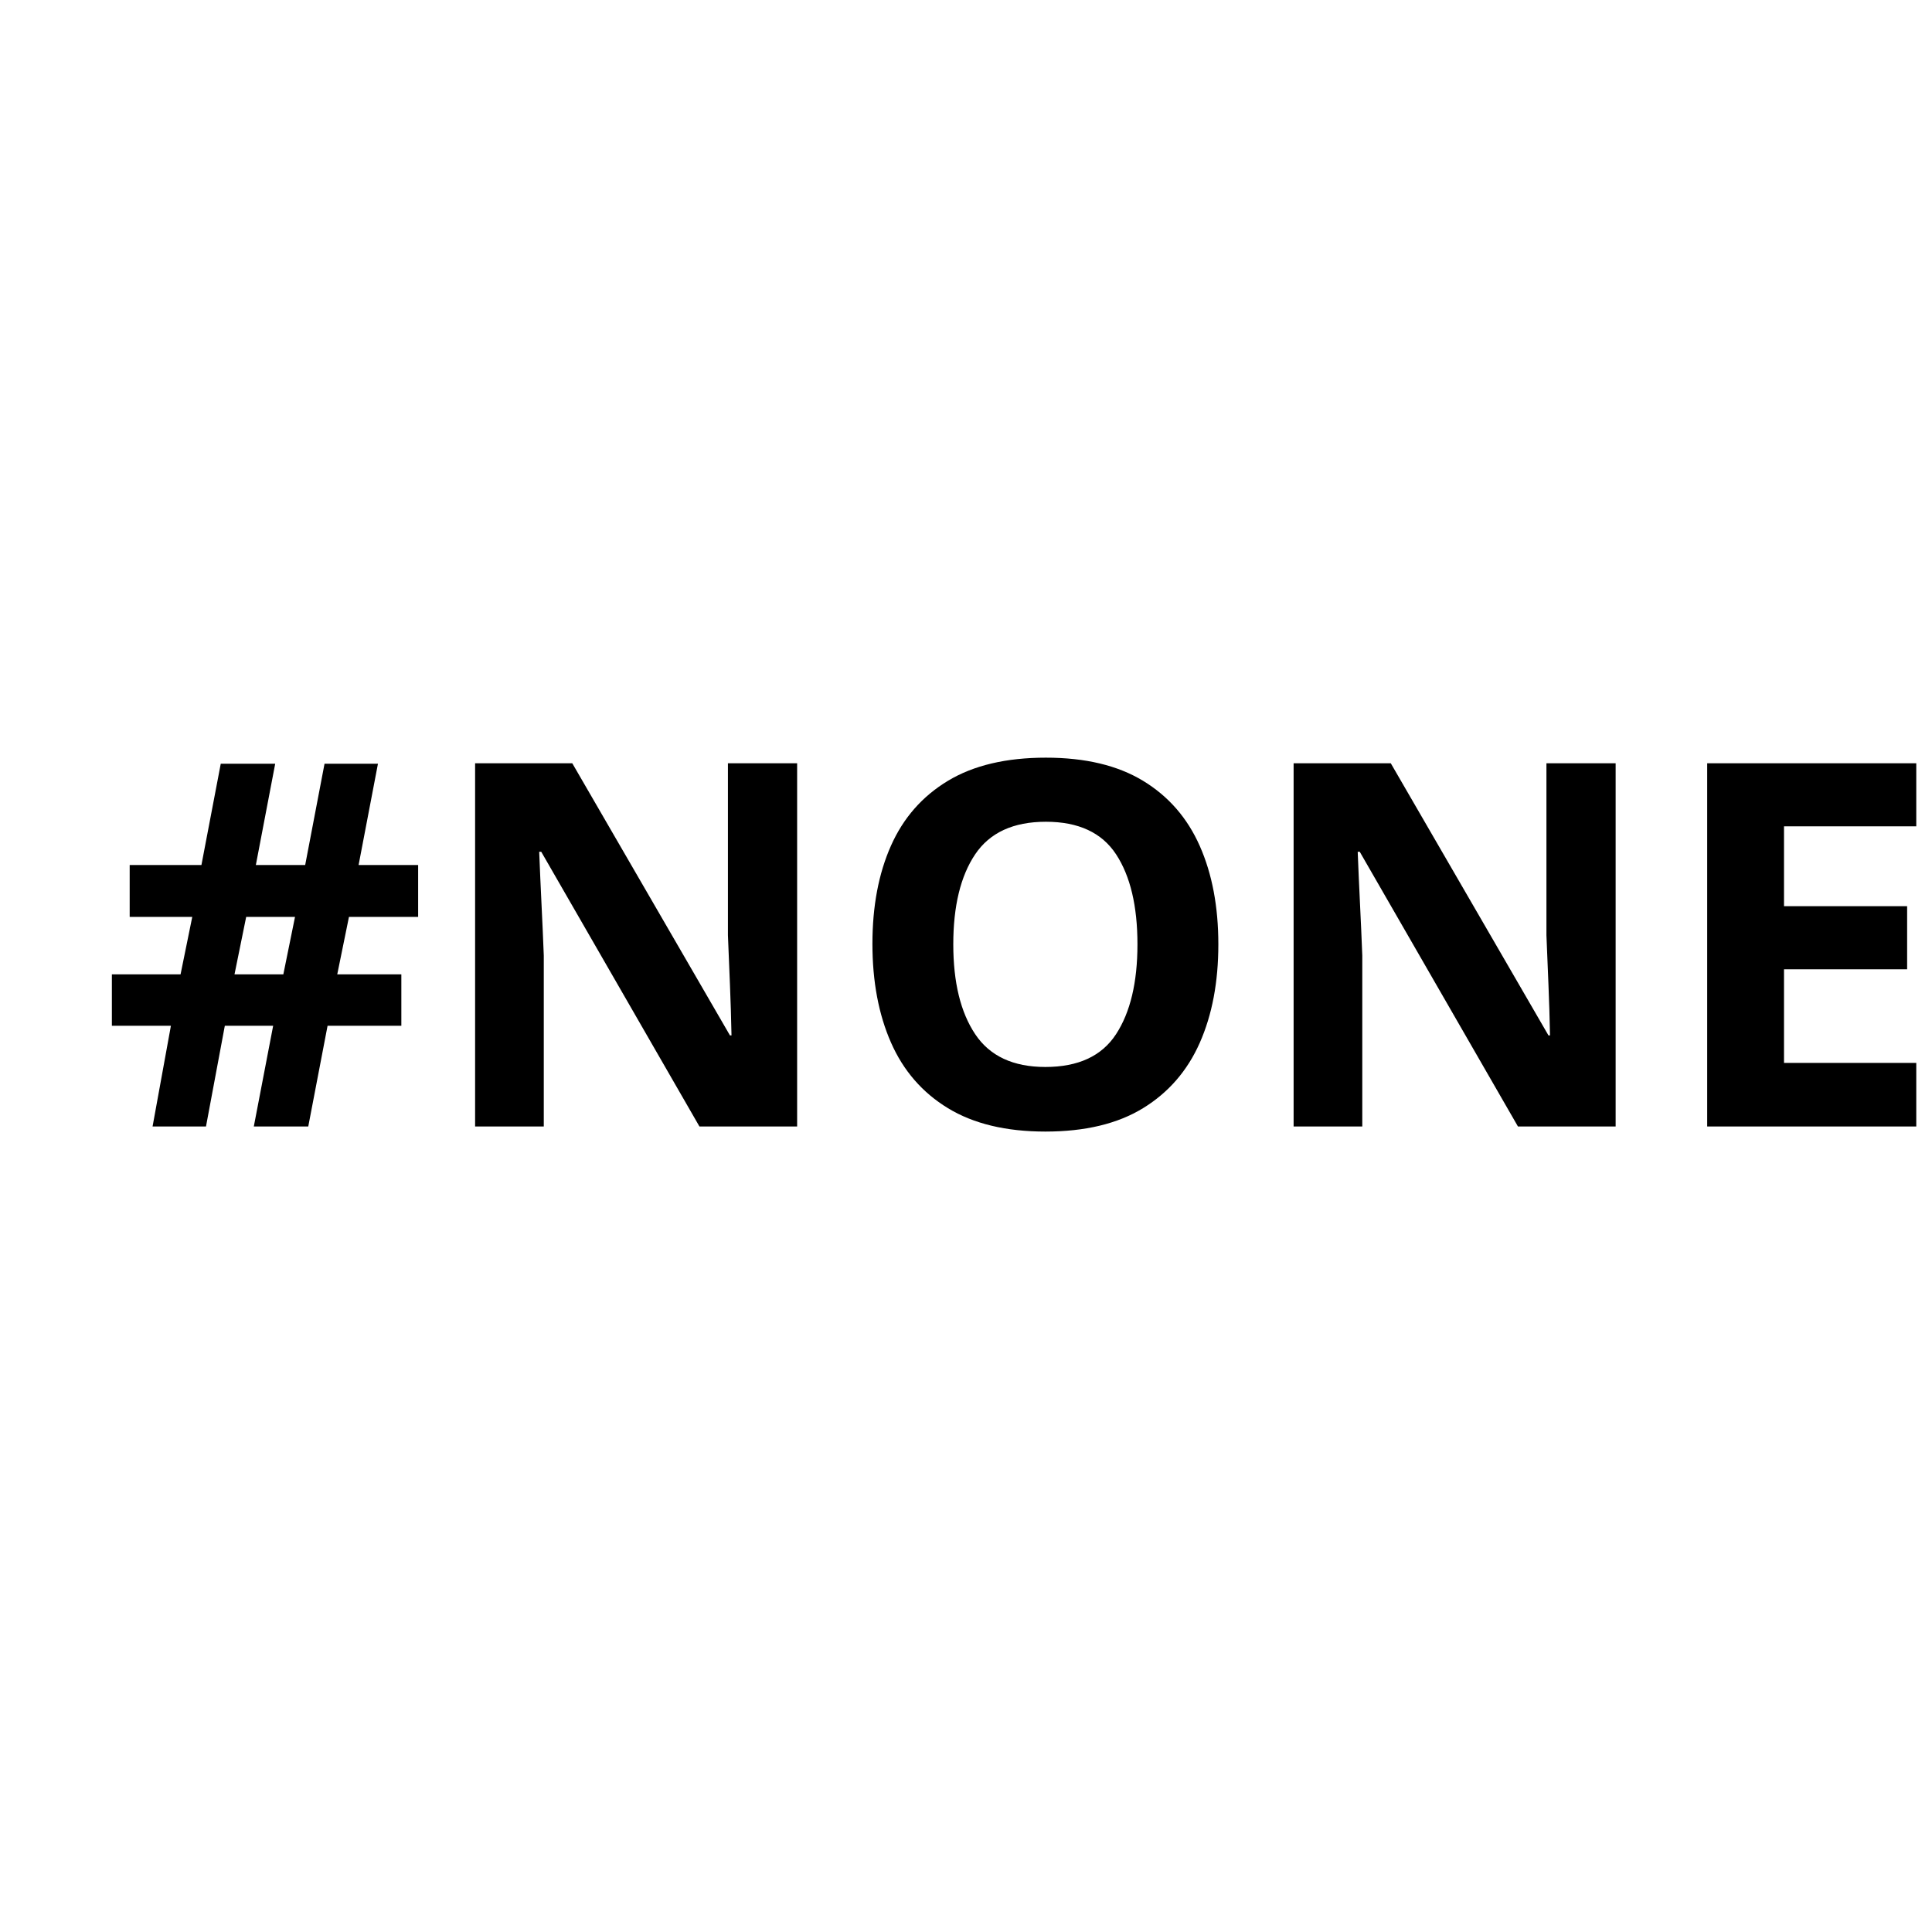
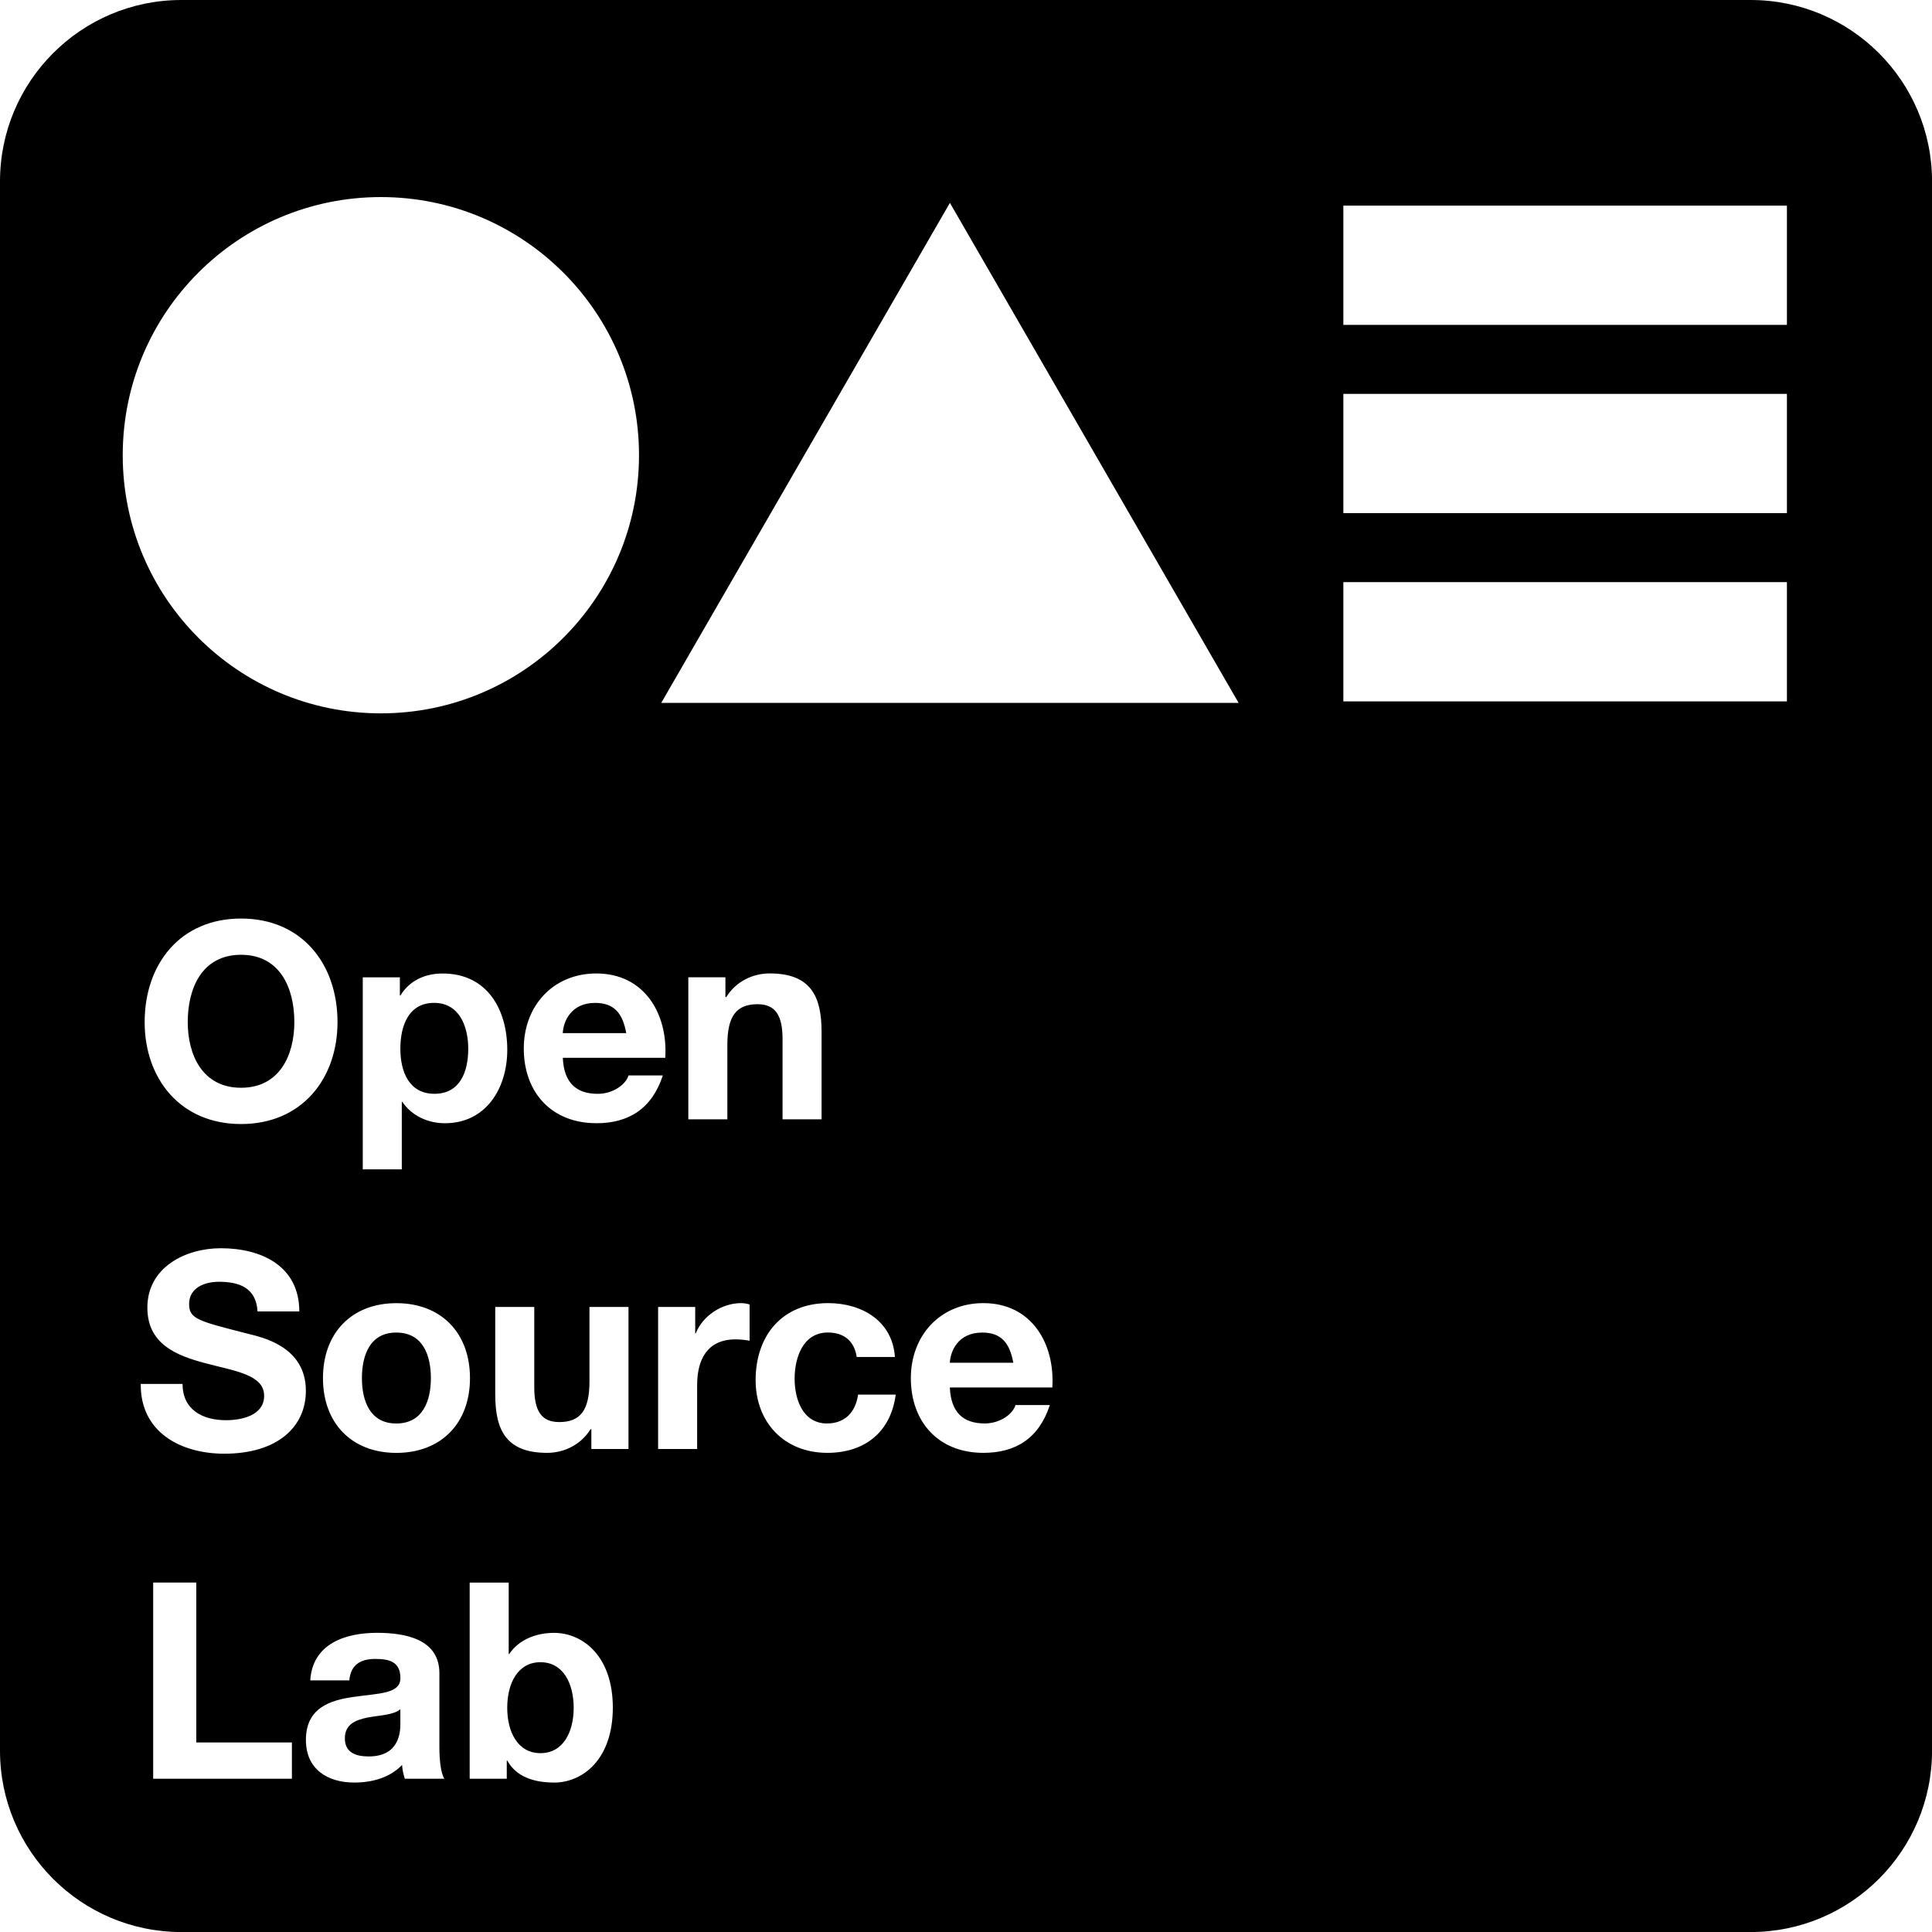
- <svg xmlns="http://www.w3.org/2000/svg" id="_레이어_1" data-name="레이어 1" viewBox="0 0 1080 1080">
-   <defs>
-     <style>
-       .cls-1 {
-         font-family: Pretendard-ExtraBold-KSCpc-EUC-H, Pretendard;
-         font-size: 284.37px;
-         font-weight: 700;
-       }
-     </style>
-   </defs>
-   <text class="cls-1" transform="translate(56.29 629.71)">
-     <tspan x="0" y="0">#NONE</tspan>
-   </text>
+ <svg xmlns="http://www.w3.org/2000/svg" id="_레이어_2" data-name="레이어 2" viewBox="0 0 499.5 499.5">
+   <g id="_레이어_1-2" data-name="레이어 1">
+     <g>
+       <path d="m139.73,429.75c-5.97,0-8.59,5.61-8.59,11.79,0,6.11,2.63,11.72,8.59,11.72,5.97,0,8.59-5.61,8.59-11.72,0-6.18-2.63-11.79-8.59-11.79Z" />
+       <path d="m153.88,259.29c-6.39,0-8.24,4.97-8.38,7.81h16.41c-.92-5.11-3.12-7.81-8.03-7.81Z" />
+       <path d="m89.16,449.42c0,3.76,2.91,4.69,6.18,4.69,7.88,0,8.17-6.25,8.17-8.45v-3.76c-1.7,1.49-5.26,1.56-8.38,2.13-3.13.64-5.97,1.71-5.97,5.4Z" />
+       <path d="m112.32,282.79c6.61,0,8.74-5.68,8.74-11.65,0-5.82-2.34-11.86-8.81-11.86-6.61,0-8.74,5.9-8.74,11.86,0,5.97,2.27,11.65,8.81,11.65Z" />
+       <path d="m48.54,264.25c0,8.45,3.76,16.98,13.78,16.98,10.02,0,13.78-8.52,13.78-16.98,0-8.88-3.76-17.4-13.78-17.4s-13.78,8.52-13.78,17.4Z" />
+       <path d="m253.95,344.52c-6.39,0-8.24,4.97-8.38,7.81h16.41c-.92-5.11-3.12-7.81-8.03-7.81Z" />
+       <path d="m102.45,344.52c-6.82,0-8.88,5.89-8.88,11.79,0,5.82,2.06,11.72,8.88,11.72,6.89,0,8.95-5.9,8.95-11.72,0-5.9-2.06-11.79-8.95-11.79Z" />
+       <path d="m0,46.9v405.71c0,25.9,21,46.9,46.9,46.9h405.71c25.9,0,46.9-21,46.9-46.9V46.9c0-25.9-21-46.9-46.9-46.9H46.9C21,0,0,21,0,46.9Zm98.47,4.05c36.86,0,66.74,29.88,66.74,66.74s-29.88,66.74-66.74,66.74S31.73,154.54,31.73,117.68,61.61,50.95,98.47,50.95Zm5.05,206.42c2.41-3.91,6.39-5.68,10.94-5.68,11.51,0,16.69,9.3,16.69,19.75,0,9.8-5.4,18.96-16.12,18.96-4.4,0-8.59-1.92-11.01-5.54h-.14v17.47s-10.09,0-10.09,0v-49.65s9.59,0,9.59,0v4.69h.14Zm-16.26,6.89c0,14.63-9.23,26.35-24.93,26.35-15.7,0-24.93-11.72-24.93-26.35,0-15.06,9.23-26.78,24.93-26.78,15.7,0,24.93,11.72,24.93,26.78Zm-40.06,93.54c0,6.75,5.26,9.38,11.22,9.38,3.91,0,9.87-1.14,9.87-6.32,0-5.47-7.6-6.39-15.06-8.38-7.53-1.99-15.13-4.9-15.13-14.42,0-10.37,9.8-15.34,18.97-15.34,10.58,0,20.31,4.62,20.31,16.34h-10.8c-.35-6.11-4.69-7.67-10.02-7.67-3.55,0-7.67,1.49-7.67,5.75,0,3.91,2.42,4.4,15.13,7.67,3.69.92,15.06,3.27,15.06,14.77,0,9.31-7.32,16.26-21.1,16.26-11.22,0-21.74-5.54-21.59-18.04h10.8Zm28.27,102.07h-35.87s0-50.72,0-50.72h11.15v41.34s24.72,0,24.72,0v9.38Zm29.19,0c-.36-1.14-.64-2.34-.71-3.55-3.2,3.34-7.88,4.55-12.36,4.54-6.96,0-12.5-3.48-12.5-11.01,0-8.31,6.25-10.3,12.5-11.15,6.18-.92,11.93-.71,11.93-4.83,0-4.33-2.98-4.97-6.53-4.97-3.84,0-6.32,1.56-6.68,5.54h-10.09c.57-9.45,9.02-12.29,17.26-12.29,7.32,0,16.12,1.63,16.12,10.44v19.11c0,3.34.35,6.68,1.28,8.17h-10.23Zm-2.2-84.24c-11.51,0-18.96-7.67-18.96-19.32,0-11.72,7.46-19.39,18.97-19.39,11.58,0,19.04,7.67,19.04,19.39,0,11.65-7.46,19.32-19.04,19.32Zm40.77,85.23c-5.4,0-9.87-1.63-12.07-5.68h-.14v4.69h-9.59v-50.71h10.09v18.47s.14,0,.14,0c2.49-3.76,7.03-5.47,11.58-5.47,7.32,0,15.2,5.9,15.2,19.32,0,13.5-7.88,19.39-15.2,19.39Zm19.25-86.23h-9.59v-5.12h-.21c-2.56,4.12-6.96,6.11-11.22,6.11-10.73,0-13.42-6.04-13.42-15.13v-22.59s10.09,0,10.09,0v20.74c0,6.04,1.77,9.02,6.46,9.02,5.47,0,7.81-3.05,7.81-10.51v-19.25s10.09,0,10.09,0v36.72Zm-8.31-84.24c-11.58,0-18.75-7.96-18.75-19.32,0-11.01,7.6-19.39,18.75-19.39,12.5,0,18.54,10.51,17.83,21.81h-26.49c.28,6.39,3.41,9.3,9.02,9.31,4.05,0,7.32-2.49,7.96-4.76h8.88c-2.84,8.67-8.88,12.36-17.19,12.36Zm39.63,56.25c-.92-.21-2.42-.36-3.62-.36-7.39,0-9.94,5.33-9.94,11.79v16.55s-10.09,0-10.09,0v-36.72s9.59,0,9.59,0v6.82s.14,0,.14,0c1.85-4.62,6.82-7.81,11.72-7.81.71,0,1.56.14,2.2.36v9.38Zm-6.03-88.86c2.56-4.12,6.96-6.11,11.22-6.11,10.73,0,13.42,6.04,13.42,15.13v22.59h-10.09v-20.74c0-6.04-1.77-9.02-6.46-9.02-5.47,0-7.81,3.05-7.81,10.51v19.25h-10.09v-36.72s9.59,0,9.59,0v5.11h.21Zm26.13,117.84c-11.08,0-18.54-7.81-18.54-18.82,0-11.44,6.82-19.89,18.75-19.89,8.67,0,16.62,4.55,17.26,13.92h-9.87c-.64-4.12-3.27-6.32-7.46-6.32-6.46,0-8.59,6.53-8.6,11.93,0,5.26,2.06,11.58,8.38,11.58,4.69,0,7.39-2.98,8.03-7.46h9.73c-1.28,9.73-8.03,15.06-17.69,15.06Zm58.17-16.9h-26.5c.28,6.39,3.41,9.3,9.02,9.3,4.05,0,7.32-2.49,7.96-4.76h8.88c-2.84,8.67-8.88,12.36-17.19,12.36-11.58,0-18.75-7.96-18.75-19.32,0-11.01,7.6-19.39,18.75-19.39,12.5,0,18.54,10.51,17.83,21.81Zm-101.11-177L245.59,52.45l74.64,129.28h-149.28Zm291.03-.38h-114.68v-30.84h114.68v30.84Zm0-48.67h-114.68v-30.84h114.68v30.84Zm0-48.67h-114.68v-30.84h114.68v30.84Z" />
+     </g>
+   </g>
</svg>
